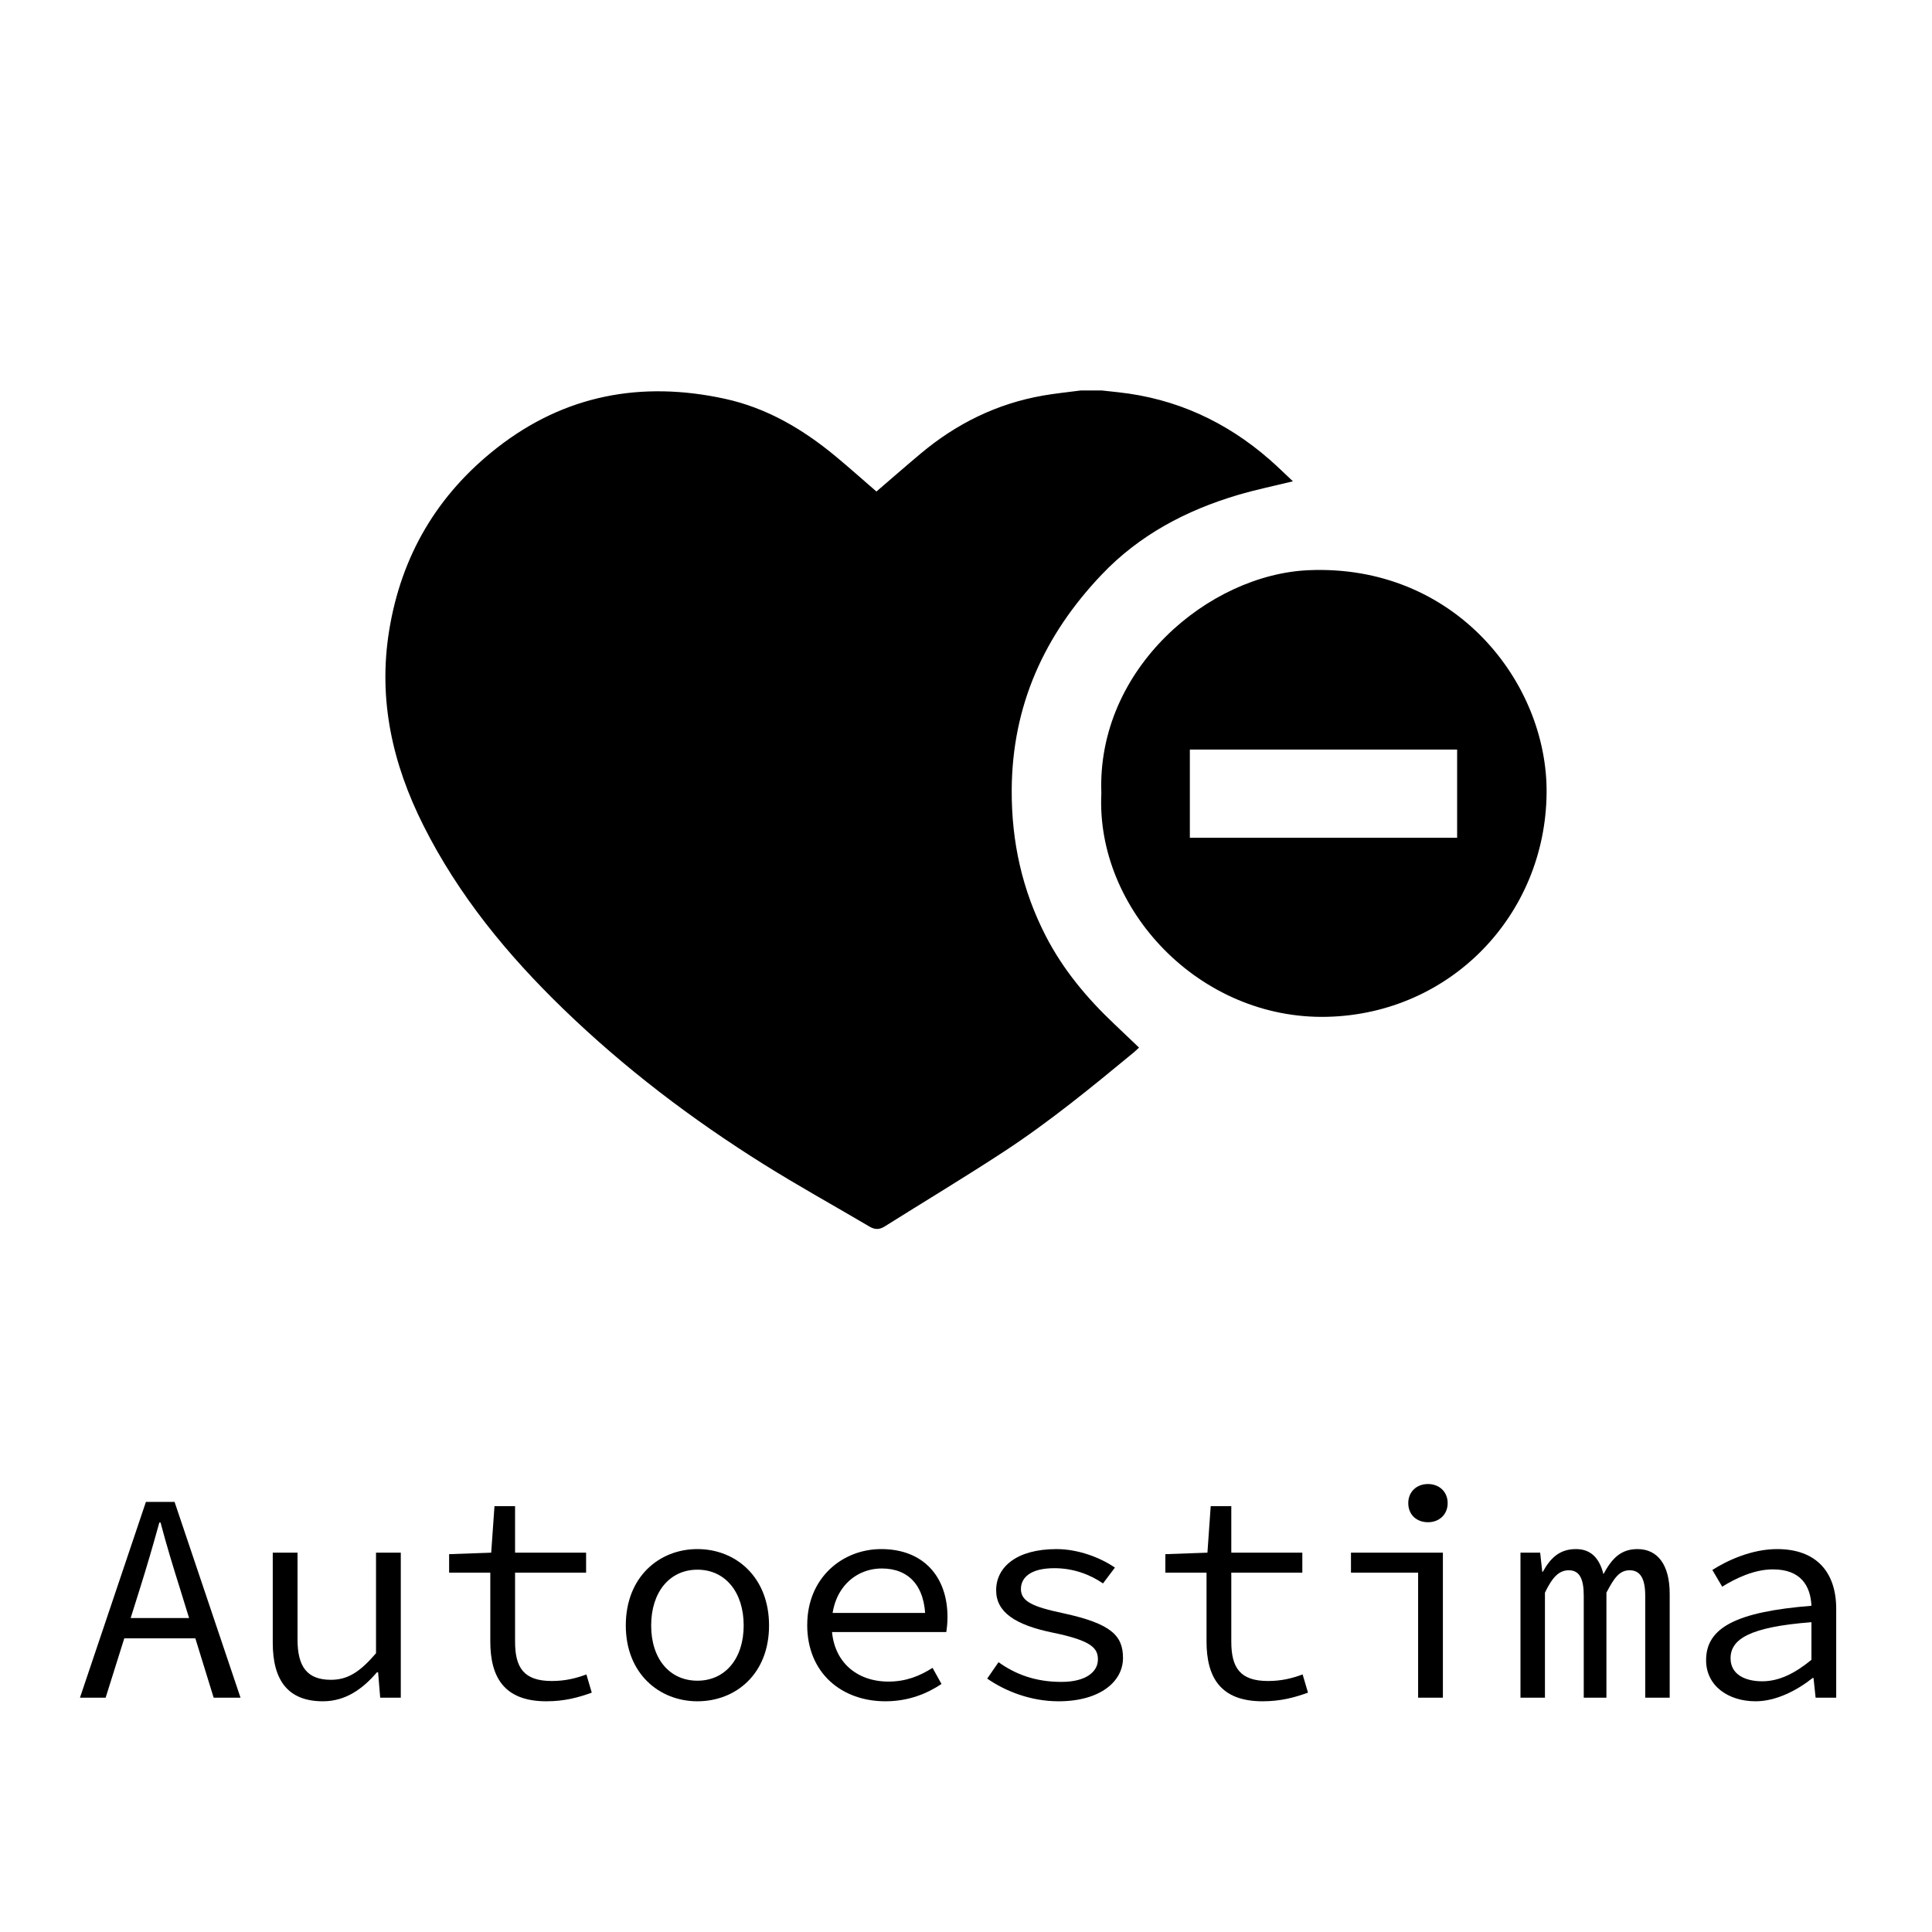
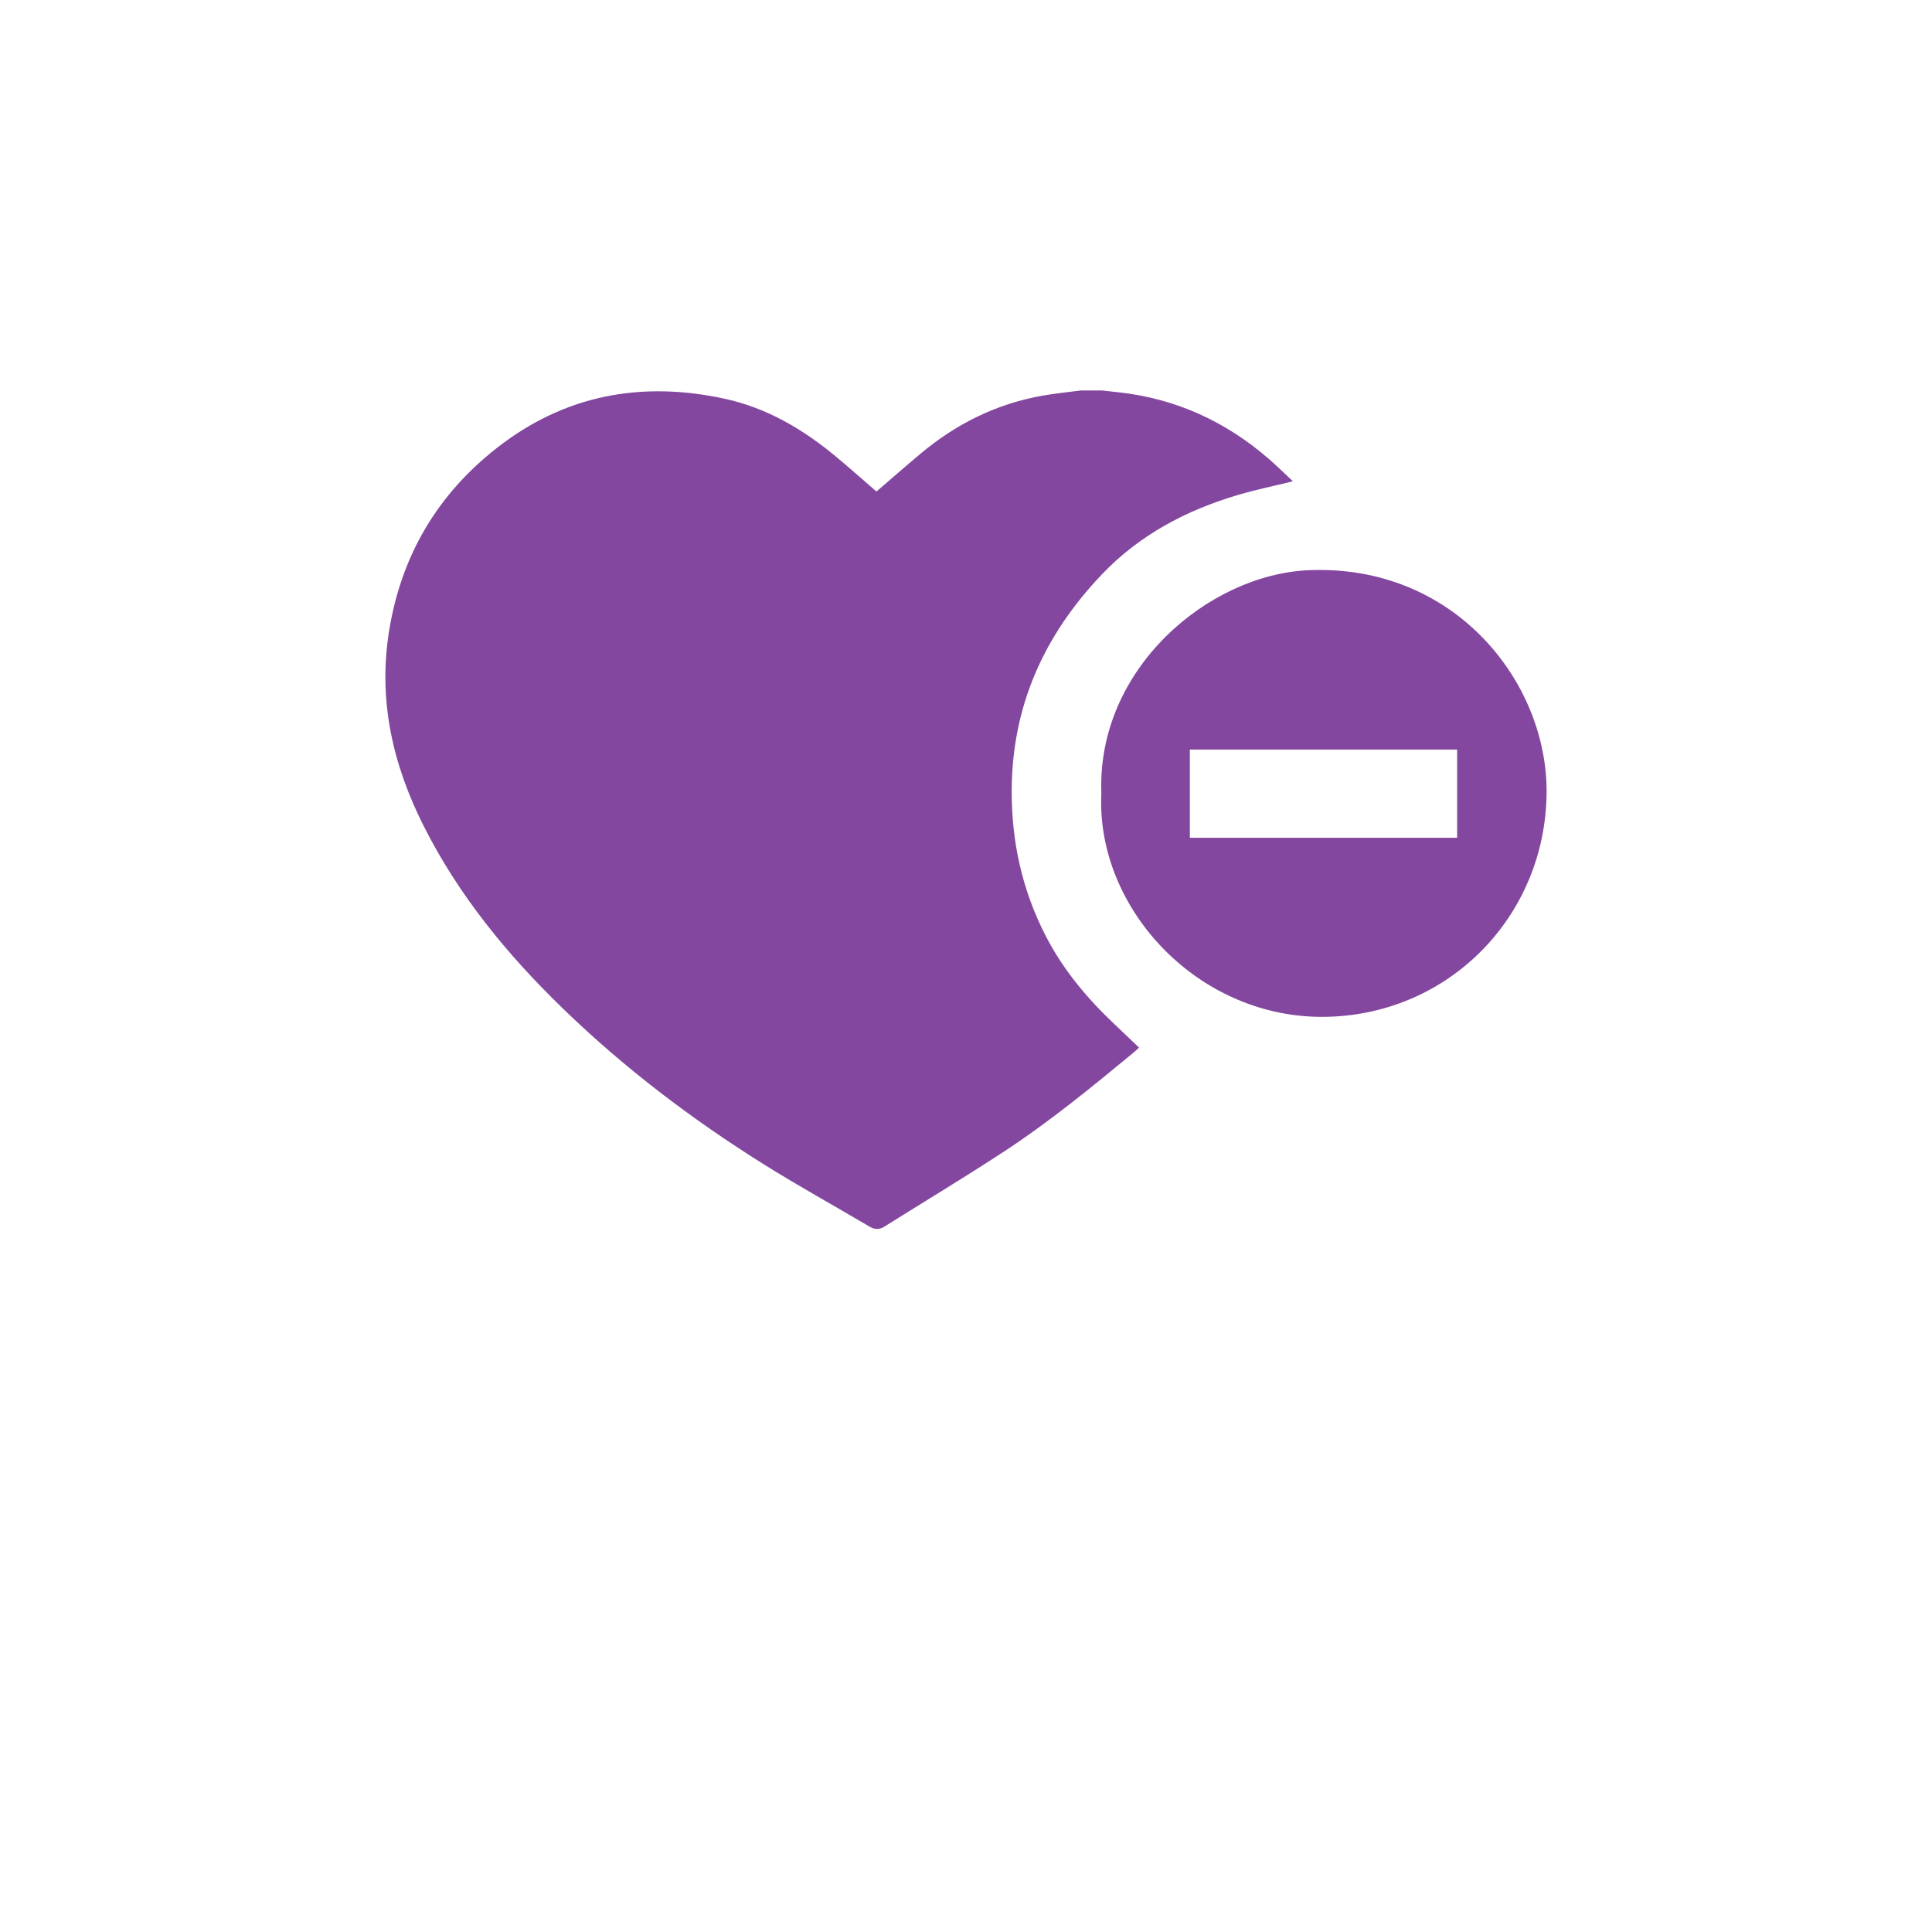
<svg xmlns="http://www.w3.org/2000/svg" id="Layer_1" data-name="Layer 1" viewBox="0 0 1920 1920">
  <defs>
    <style>
      .cls-1 {
+         fill: #8447a0;
        stroke-width: 0px;
      }
    </style>
  </defs>
-   <g>
-     <path class="cls-1" d="m145.02,1492.6h28.47l65.54,194.56h-26.69l-33.51-108.55c-6.82-21.65-13.35-43-19.28-65.55h-1.19c-6.23,22.54-12.46,43.89-19.28,65.55l-34.11,108.55h-25.51l65.54-194.56Zm-30.84,115.37h89.27v20.17h-89.27v-20.17Z" />
-     <path class="cls-1" d="m271.06,1632.59v-89.57h24.62v86.31c0,26.99,9.49,40.04,33.22,40.04,16.61,0,28.77-7.71,44.78-26.4v-99.95h24.62v144.14h-20.46l-2.08-25.21h-1.19c-14.53,16.91-31.44,28.77-53.68,28.77-34.11,0-49.83-20.17-49.83-58.13Z" />
-     <path class="cls-1" d="m487.26,1631.11v-68.21h-40.93v-18.39l41.82-1.48,3.26-46.27h20.46v46.27h70.59v19.87h-70.59v68.51c0,25.8,8.6,39.15,36.48,39.15,13.35,0,24.02-2.67,34.4-6.53l5.34,18.09c-13.05,4.75-26.99,8.6-45.08,8.6-42.12,0-55.76-24.02-55.76-59.61Z" />
-     <path class="cls-1" d="m621.91,1615.39c0-48.34,33.22-75.93,71.18-75.93s71.18,27.58,71.18,75.93-33.22,75.33-71.18,75.33-71.18-27.58-71.18-75.33Zm117.15,0c0-33.22-18.39-55.46-45.97-55.46s-45.97,22.24-45.97,55.46,18.39,54.87,45.97,54.87,45.97-21.95,45.97-54.87Z" />
-     <path class="cls-1" d="m802.22,1614.79c0-46.86,35-75.33,73.55-75.33,41.52,0,65.84,26.99,65.84,67.62,0,5.64-.59,10.97-1.19,14.83h-121.9v-18.98h107.36l-6.23,6.82c0-34.11-16.91-51.01-43.3-51.01s-49.83,20.17-49.83,56.05,24.32,56.35,56.35,56.35c17.2,0,30.84-5.34,43.89-13.64l8.9,16.02c-14.24,9.49-32.62,17.2-55.76,17.2-43.3,0-77.71-27.88-77.71-75.93Z" />
-     <path class="cls-1" d="m981.06,1668.18l11.27-16.31c16.61,11.86,36.18,19.58,62.58,19.58,24.32,0,36.18-10.08,36.18-22.24,0-10.97-5.64-18.68-44.78-26.69-37.67-7.71-56.35-20.46-56.35-42.12,0-23.13,20.46-40.93,59.91-40.93,21.95,0,43.89,8.6,58.13,18.39l-11.86,15.72c-13.35-9.19-29.96-15.13-48.34-15.13-24.32,0-33.22,9.79-33.22,20.76,0,12.46,12.46,17.79,42.12,24.02,47.75,10.38,59.32,22.24,59.32,44.49,0,23.43-22.84,43-64.06,43-28.18,0-53.39-10.38-70.88-22.54Z" />
-     <path class="cls-1" d="m1199.04,1631.11v-68.21h-40.93v-18.39l41.82-1.48,3.26-46.27h20.46v46.27h70.59v19.87h-70.59v68.51c0,25.8,8.6,39.15,36.48,39.15,13.35,0,24.02-2.67,34.4-6.53l5.34,18.09c-13.05,4.75-26.99,8.6-45.08,8.6-42.12,0-55.76-24.02-55.76-59.61Z" />
-     <path class="cls-1" d="m1409.31,1562.89h-66.73v-19.87h91.35v144.14h-24.62v-124.27Zm-9.79-69.1c0-11.27,8.3-18.98,19.58-18.98s19.57,7.71,19.57,18.98-8.3,18.98-19.57,18.98-19.58-7.42-19.58-18.98Z" />
-     <path class="cls-1" d="m1511.03,1543.02h19.57l2.08,18.98h.59c7.41-13.35,16.31-22.54,32.92-22.54,14.24,0,23.13,8.3,27.29,24.91,8.3-15.42,17.2-24.91,33.81-24.91,20.17,0,32.03,15.72,32.03,44.49v103.21h-24.32v-101.43c0-16.61-4.75-25.21-15.42-25.21-10.08,0-15.42,7.41-23.13,22.24v104.4h-22.54v-101.43c0-16.61-4.15-25.21-14.83-25.21-10.08,0-16.61,7.41-23.73,22.24v104.4h-24.32v-144.14Z" />
-     <path class="cls-1" d="m1695.5,1649.79c0-32.33,30.25-48.05,104.69-53.98-.89-19.57-10.38-36.18-38.26-36.18-18.69,0-37.07,8.9-50.42,17.2l-9.79-16.61c14.83-9.49,39.15-20.76,64.36-20.76,39.45,0,58.72,23.43,58.72,59.32v88.38h-20.46l-2.08-19.57h-.89c-15.72,12.46-36.48,23.13-56.65,23.13-26.99,0-49.23-15.12-49.23-40.93Zm104.69-.3v-37.37c-61.69,4.75-80.37,16.91-80.37,35.89,0,16.31,14.83,22.84,31.44,22.84s32.33-7.71,48.94-21.35Z" />
-   </g>
-   <g>
-     <path class="cls-1" d="m1074.04,388.04c6.97,0,13.93,0,20.9,0,5.49.6,10.99,1.19,16.48,1.79,57.2,6.22,106.99,29.14,150.18,66.79,8.1,7.06,15.73,14.64,23.28,21.7-18.76,4.61-36.93,8.31-54.64,13.56-51.54,15.29-97.97,39.79-135.41,79.16-56.97,59.91-88.99,130.06-89.4,214.04-.25,51.27,10.35,99.34,33.69,144.82,17.28,33.67,41.13,62.18,68.49,87.99,8.04,7.59,16.01,15.25,24.34,23.18-2.05,1.91-3.49,3.38-5.06,4.67-41.88,34.58-83.9,69.06-129.38,98.83-38.99,25.52-78.96,49.55-118.44,74.33-5.08,3.19-9.63,3.22-14.84.15-34.95-20.63-70.52-40.28-104.92-61.79-71.59-44.77-138.58-95.65-199.37-154.45-55.56-53.75-104.12-112.8-139.06-182.28-30.8-61.24-45.3-125.13-34.14-193.91,12.1-74.53,47.86-135.05,106.92-181.37,67.37-52.82,143.8-66.98,226.7-48.95,41.78,9.09,77.55,30.23,110.11,57.22,13.72,11.37,27,23.26,40.52,34.95,14.91-12.81,29.39-25.5,44.14-37.85,35.39-29.64,75.54-49.45,121.17-57.47,12.49-2.2,25.15-3.43,37.74-5.1Z" />
-     <path class="cls-1" d="m1094.51,788.34c-4.69-124.1,106.91-217.5,206.18-221.69,144.98-6.12,237.29,111.48,236.3,221.33-1.09,121.52-95.56,219.46-217.78,222.51-127.58,3.19-230.35-107.4-224.7-222.15Zm87.95,44.24h265.62v-87.67h-265.62v87.67Z" />
-   </g>
+   <path class="cls-1" d="m1074.04,388.04c6.97,0,13.93,0,20.9,0,5.49.6,10.99,1.19,16.48,1.79,57.2,6.22,106.99,29.14,150.18,66.79,8.1,7.06,15.73,14.64,23.28,21.7-18.76,4.61-36.93,8.31-54.64,13.56-51.54,15.29-97.97,39.79-135.41,79.16-56.97,59.91-88.99,130.06-89.4,214.04-.25,51.27,10.35,99.34,33.69,144.82,17.28,33.67,41.13,62.18,68.49,87.99,8.04,7.59,16.01,15.25,24.34,23.18-2.05,1.91-3.49,3.38-5.06,4.67-41.88,34.58-83.9,69.06-129.38,98.83-38.99,25.52-78.96,49.55-118.44,74.33-5.08,3.19-9.63,3.22-14.84.15-34.95-20.63-70.52-40.28-104.92-61.79-71.59-44.77-138.58-95.65-199.37-154.45-55.56-53.75-104.12-112.8-139.06-182.28-30.8-61.24-45.3-125.13-34.14-193.91,12.1-74.53,47.86-135.05,106.92-181.37,67.37-52.82,143.8-66.98,226.7-48.95,41.78,9.09,77.55,30.23,110.11,57.22,13.72,11.37,27,23.26,40.52,34.95,14.91-12.81,29.39-25.5,44.14-37.85,35.39-29.64,75.54-49.45,121.17-57.47,12.49-2.2,25.15-3.43,37.74-5.1Z" />
+   <path class="cls-1" d="m1094.51,788.34c-4.69-124.1,106.91-217.5,206.18-221.69,144.98-6.12,237.29,111.48,236.3,221.33-1.09,121.52-95.56,219.46-217.78,222.51-127.58,3.19-230.35-107.4-224.7-222.15Zm87.95,44.24h265.62v-87.67h-265.62v87.67Z" />
</svg>
